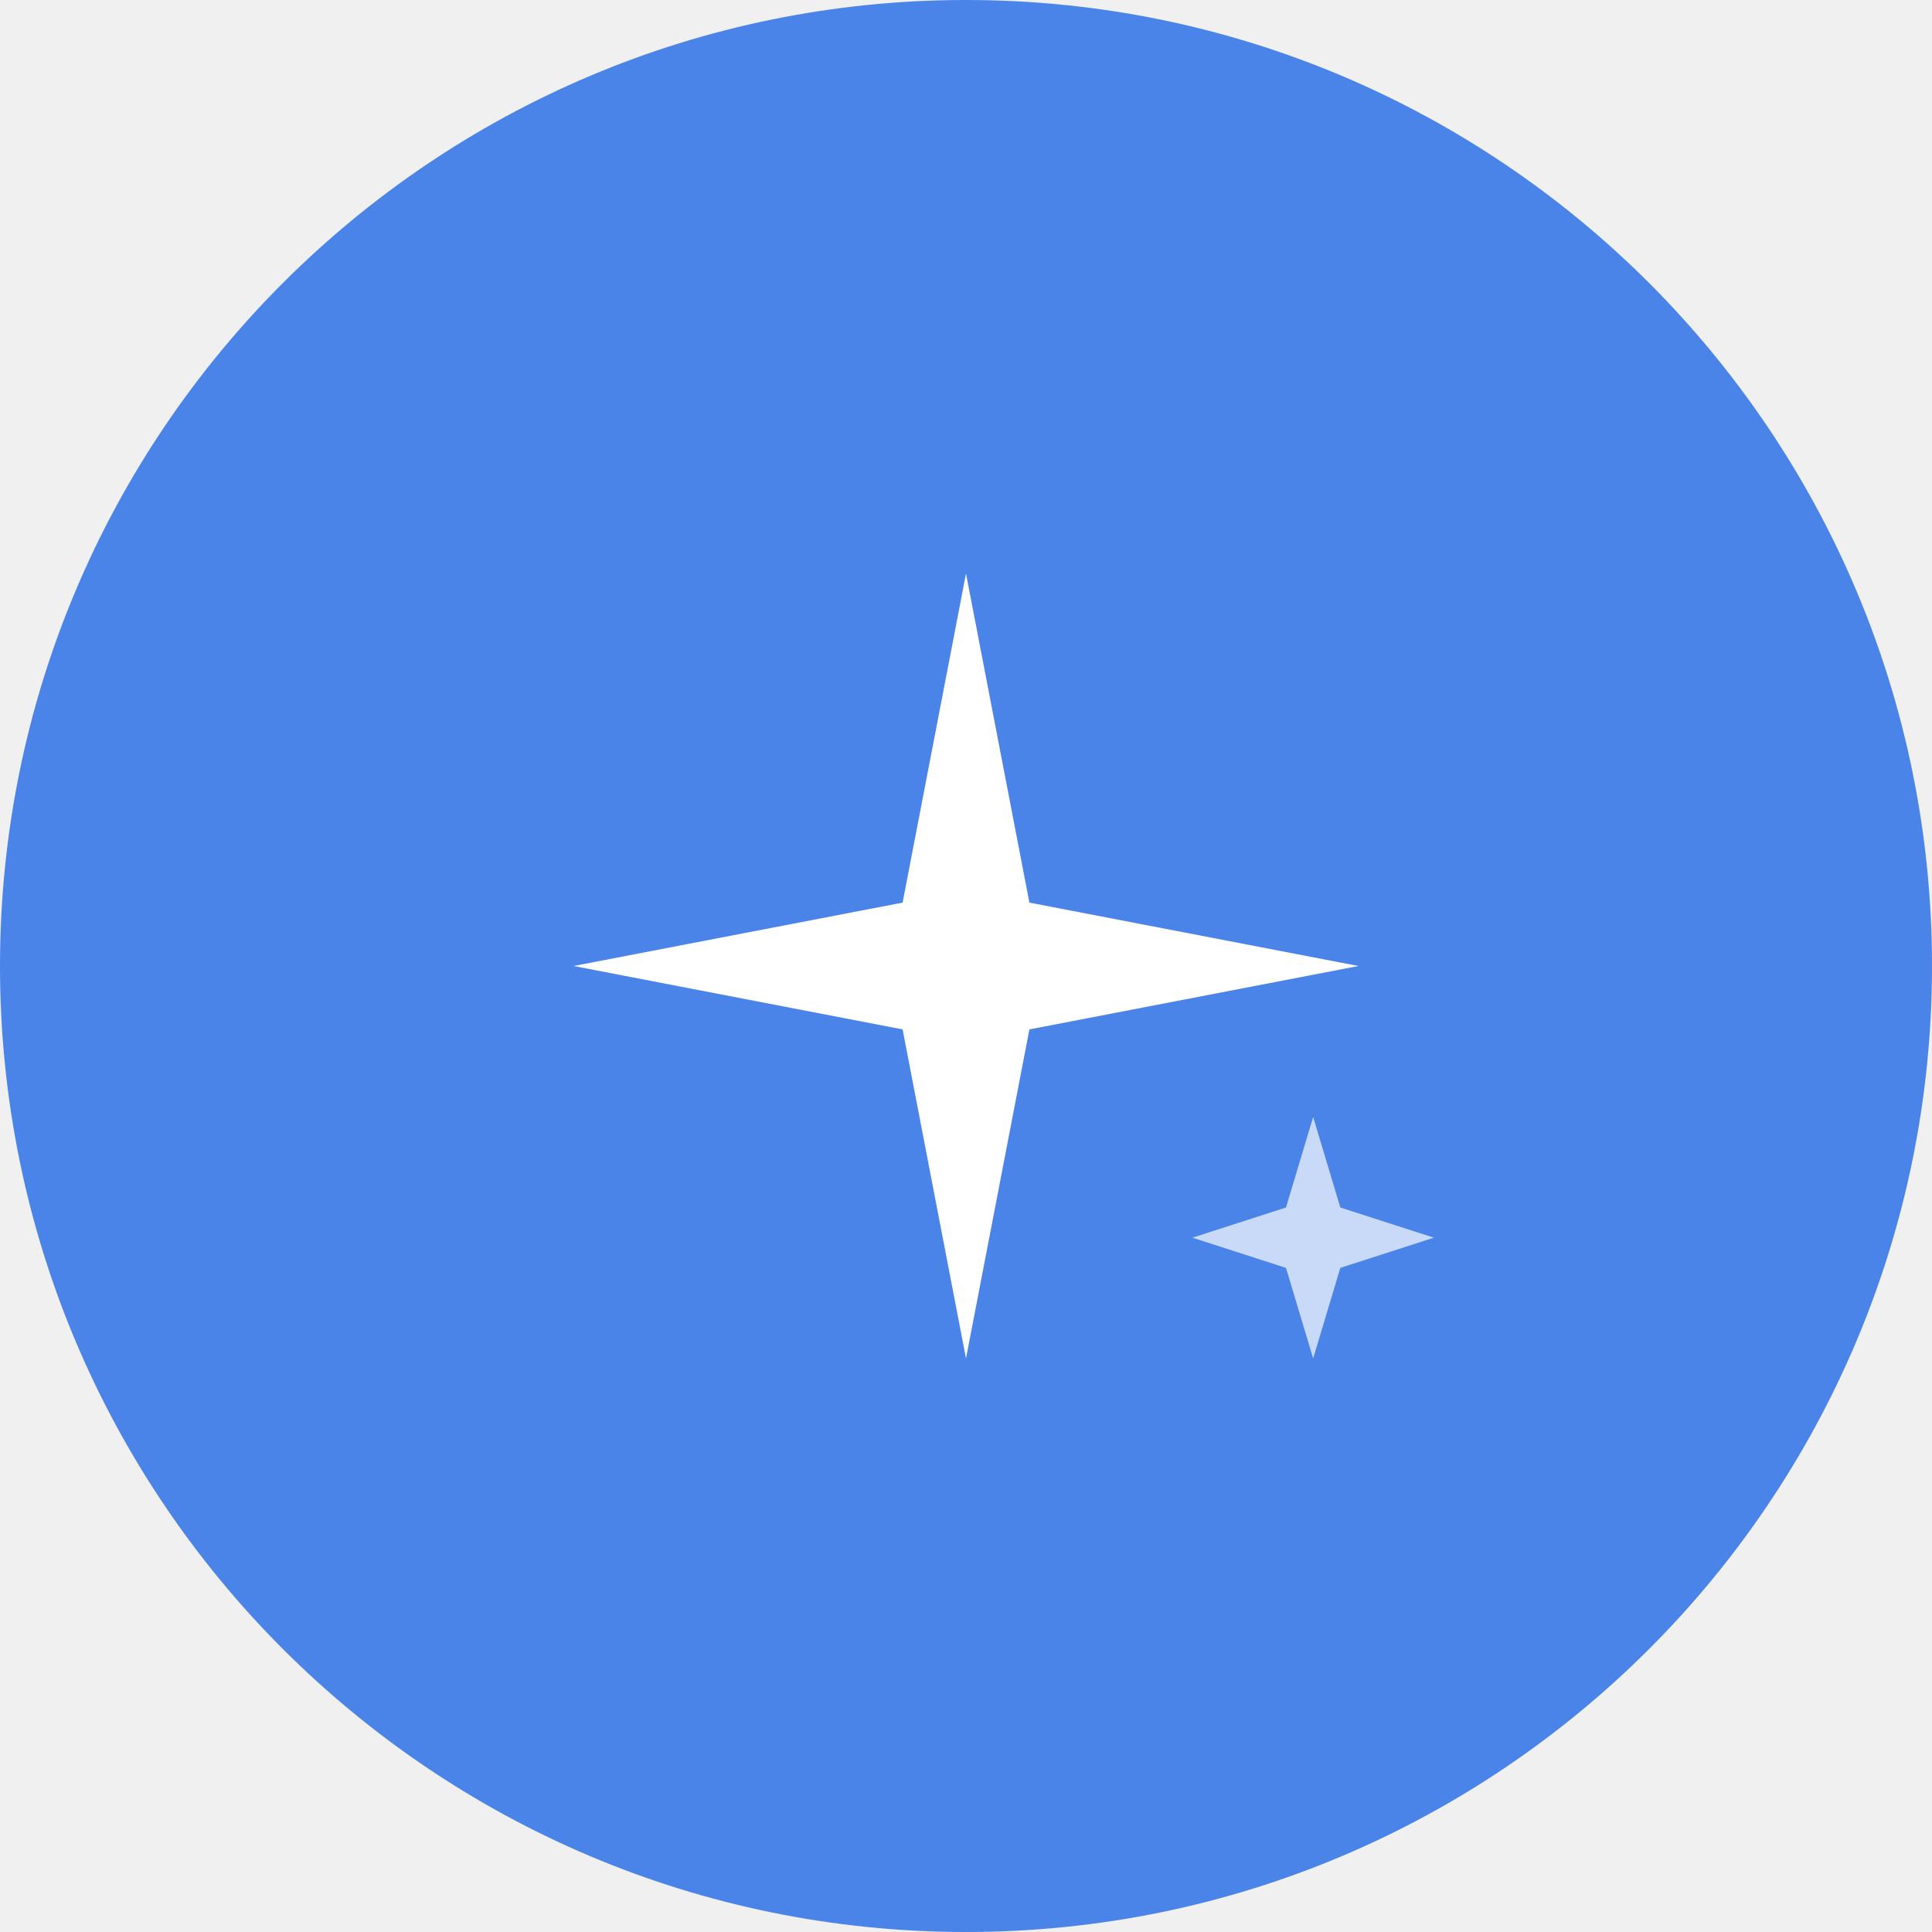
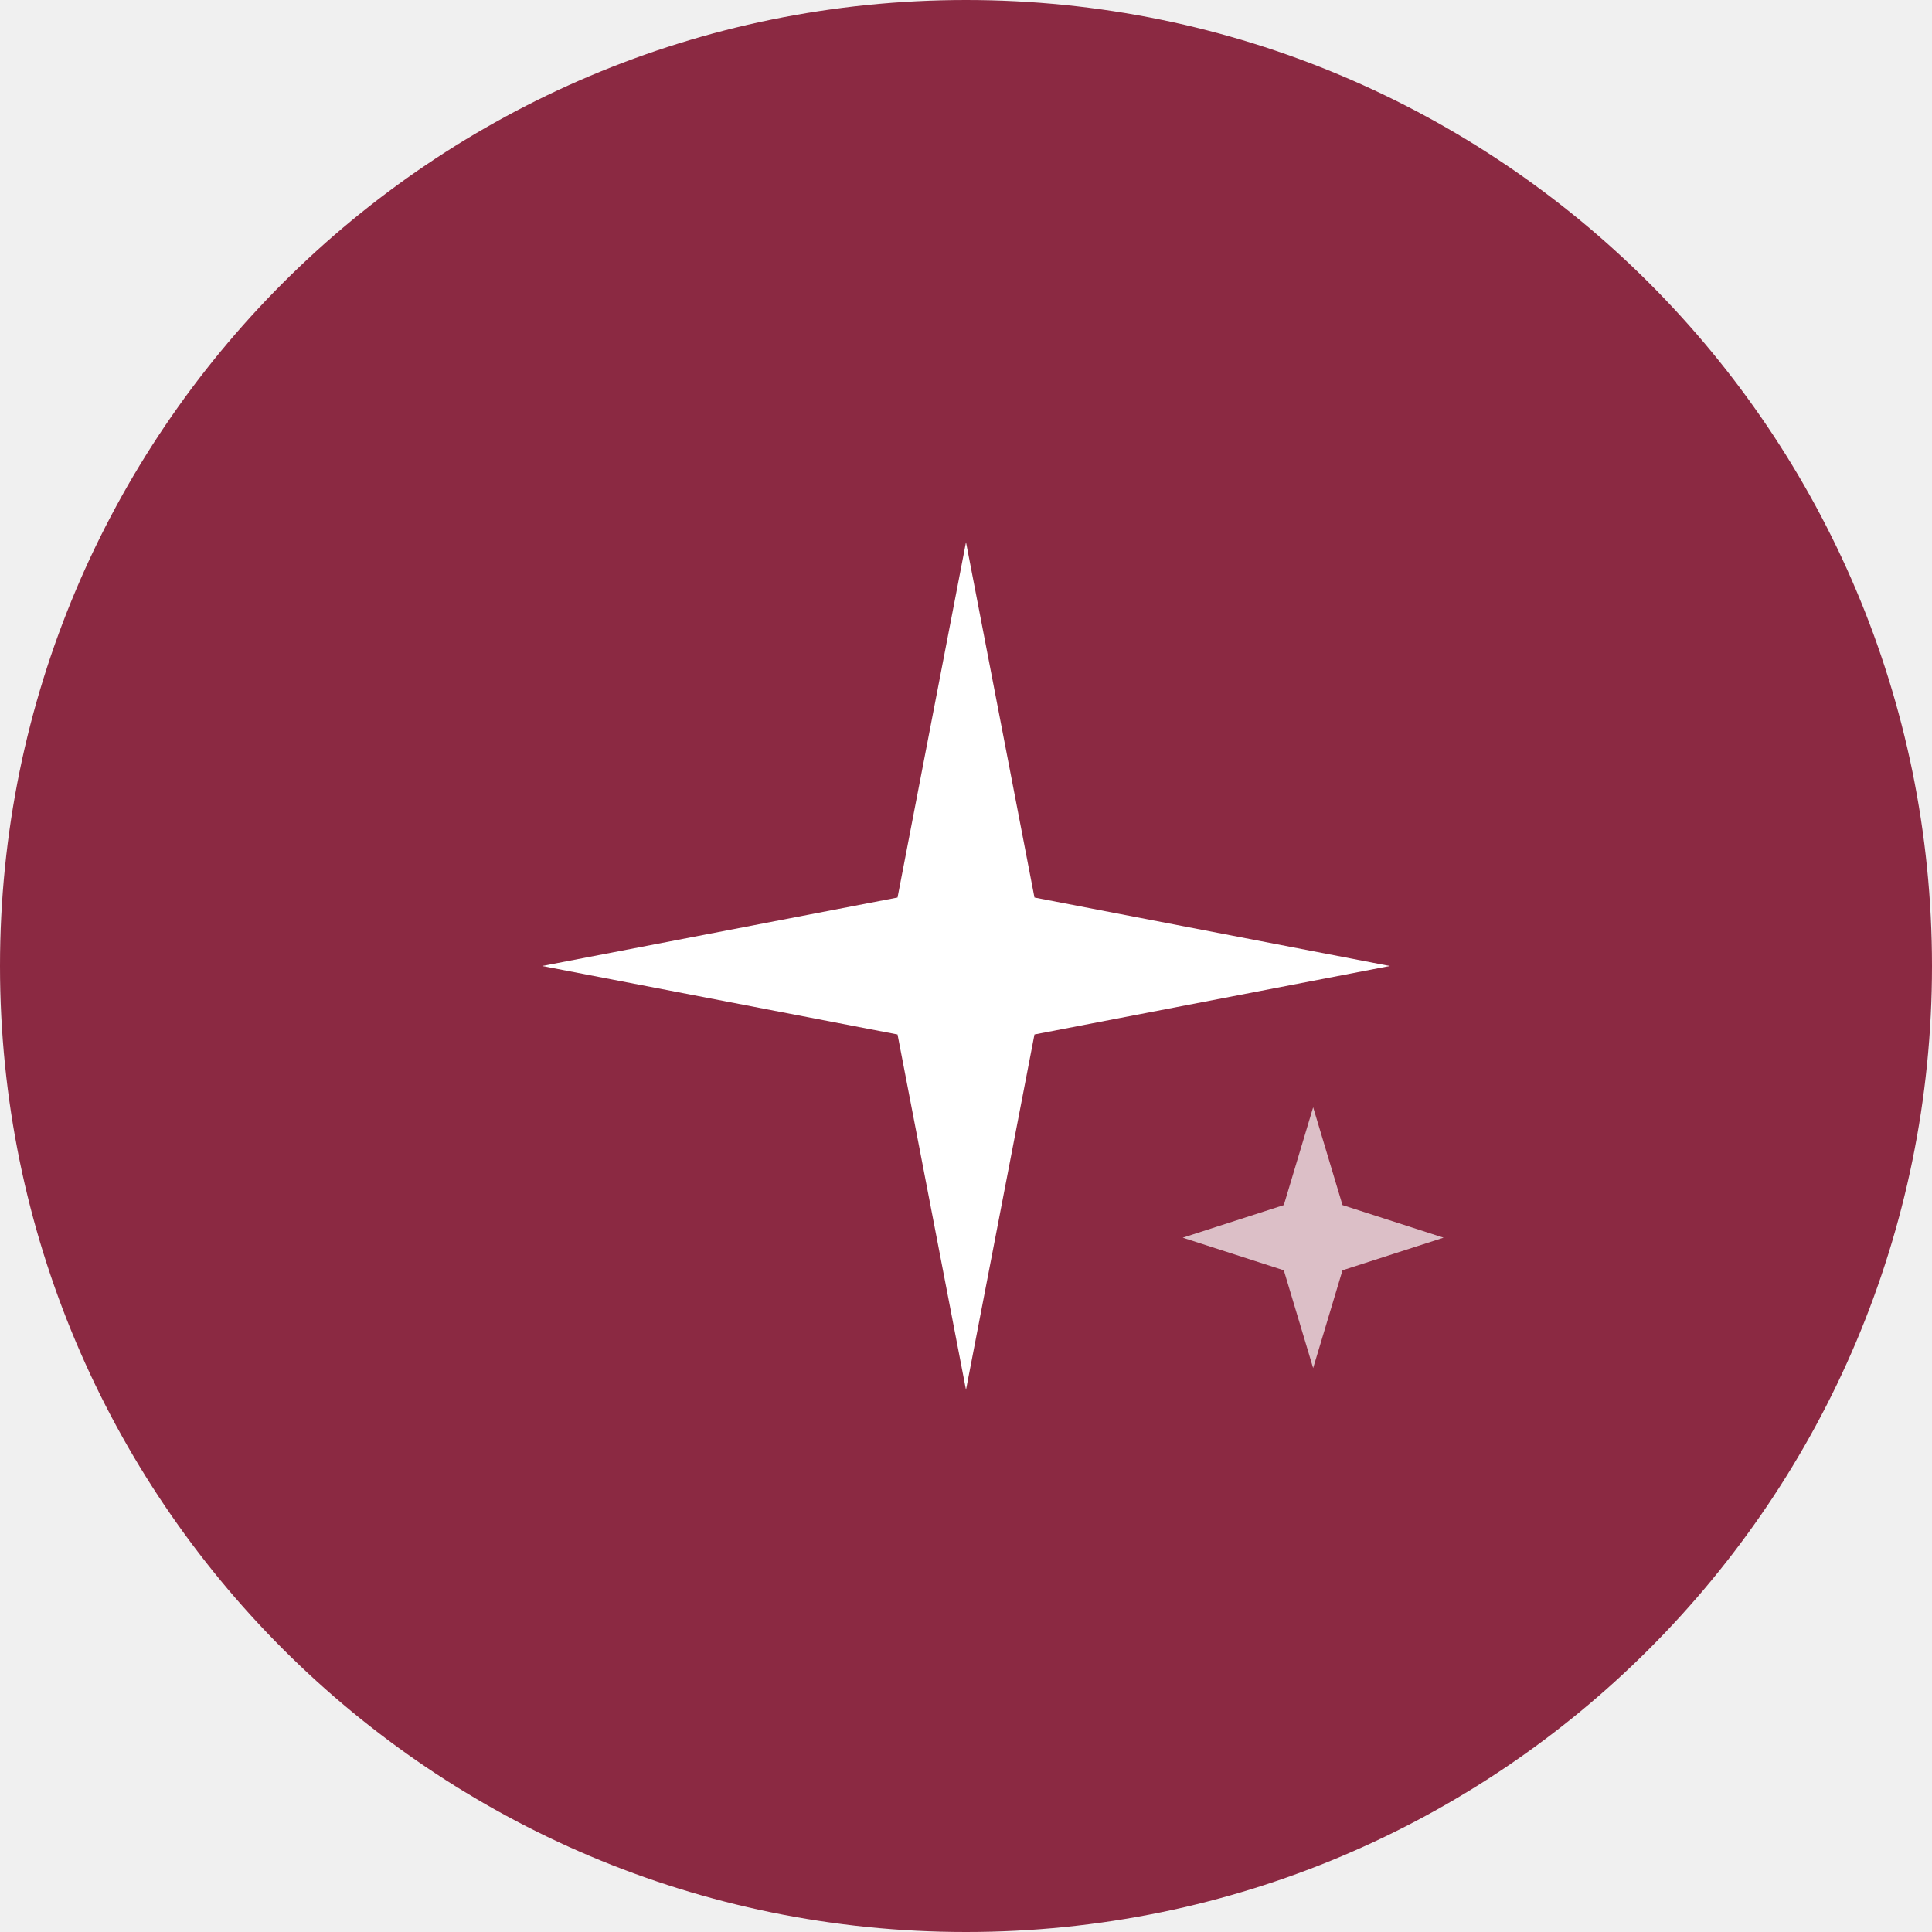
<svg xmlns="http://www.w3.org/2000/svg" width="64" height="64" viewBox="0 0 64 64" fill="none">
-   <circle cx="32" cy="32" r="32" fill="#4A84E8" />
-   <path d="M32 19L34.1 29.9L45 32L34.1 34.1L32 45L29.9 34.1L19 32L29.9 29.9L32 19Z" fill="white" />
-   <path d="M43.5 37L44.4 40L47.5 41L44.4 42L43.5 45L42.6 42L39.5 41L42.6 40L43.5 37Z" fill="white" opacity="0.7" />
+   <circle cx="32" cy="32" r="32" fill="#8b2942" />
+   <path d="M32 19L34.1 29.9L45 32L34.1 34.1L32 45L29.9 34.1L19 32L29.9 29.9L32 19Z" fill="white" transform="translate(32 32) scale(1.08) translate(-32 -32)" />
+   <path d="M43.5 37L44.4 40L47.5 41L44.4 42L43.5 45L42.6 42L39.5 41L42.6 40L43.5 37Z" fill="white" opacity="0.7" transform="translate(43.5 41) scale(1.08) translate(-43.5 -41)" />
</svg>
